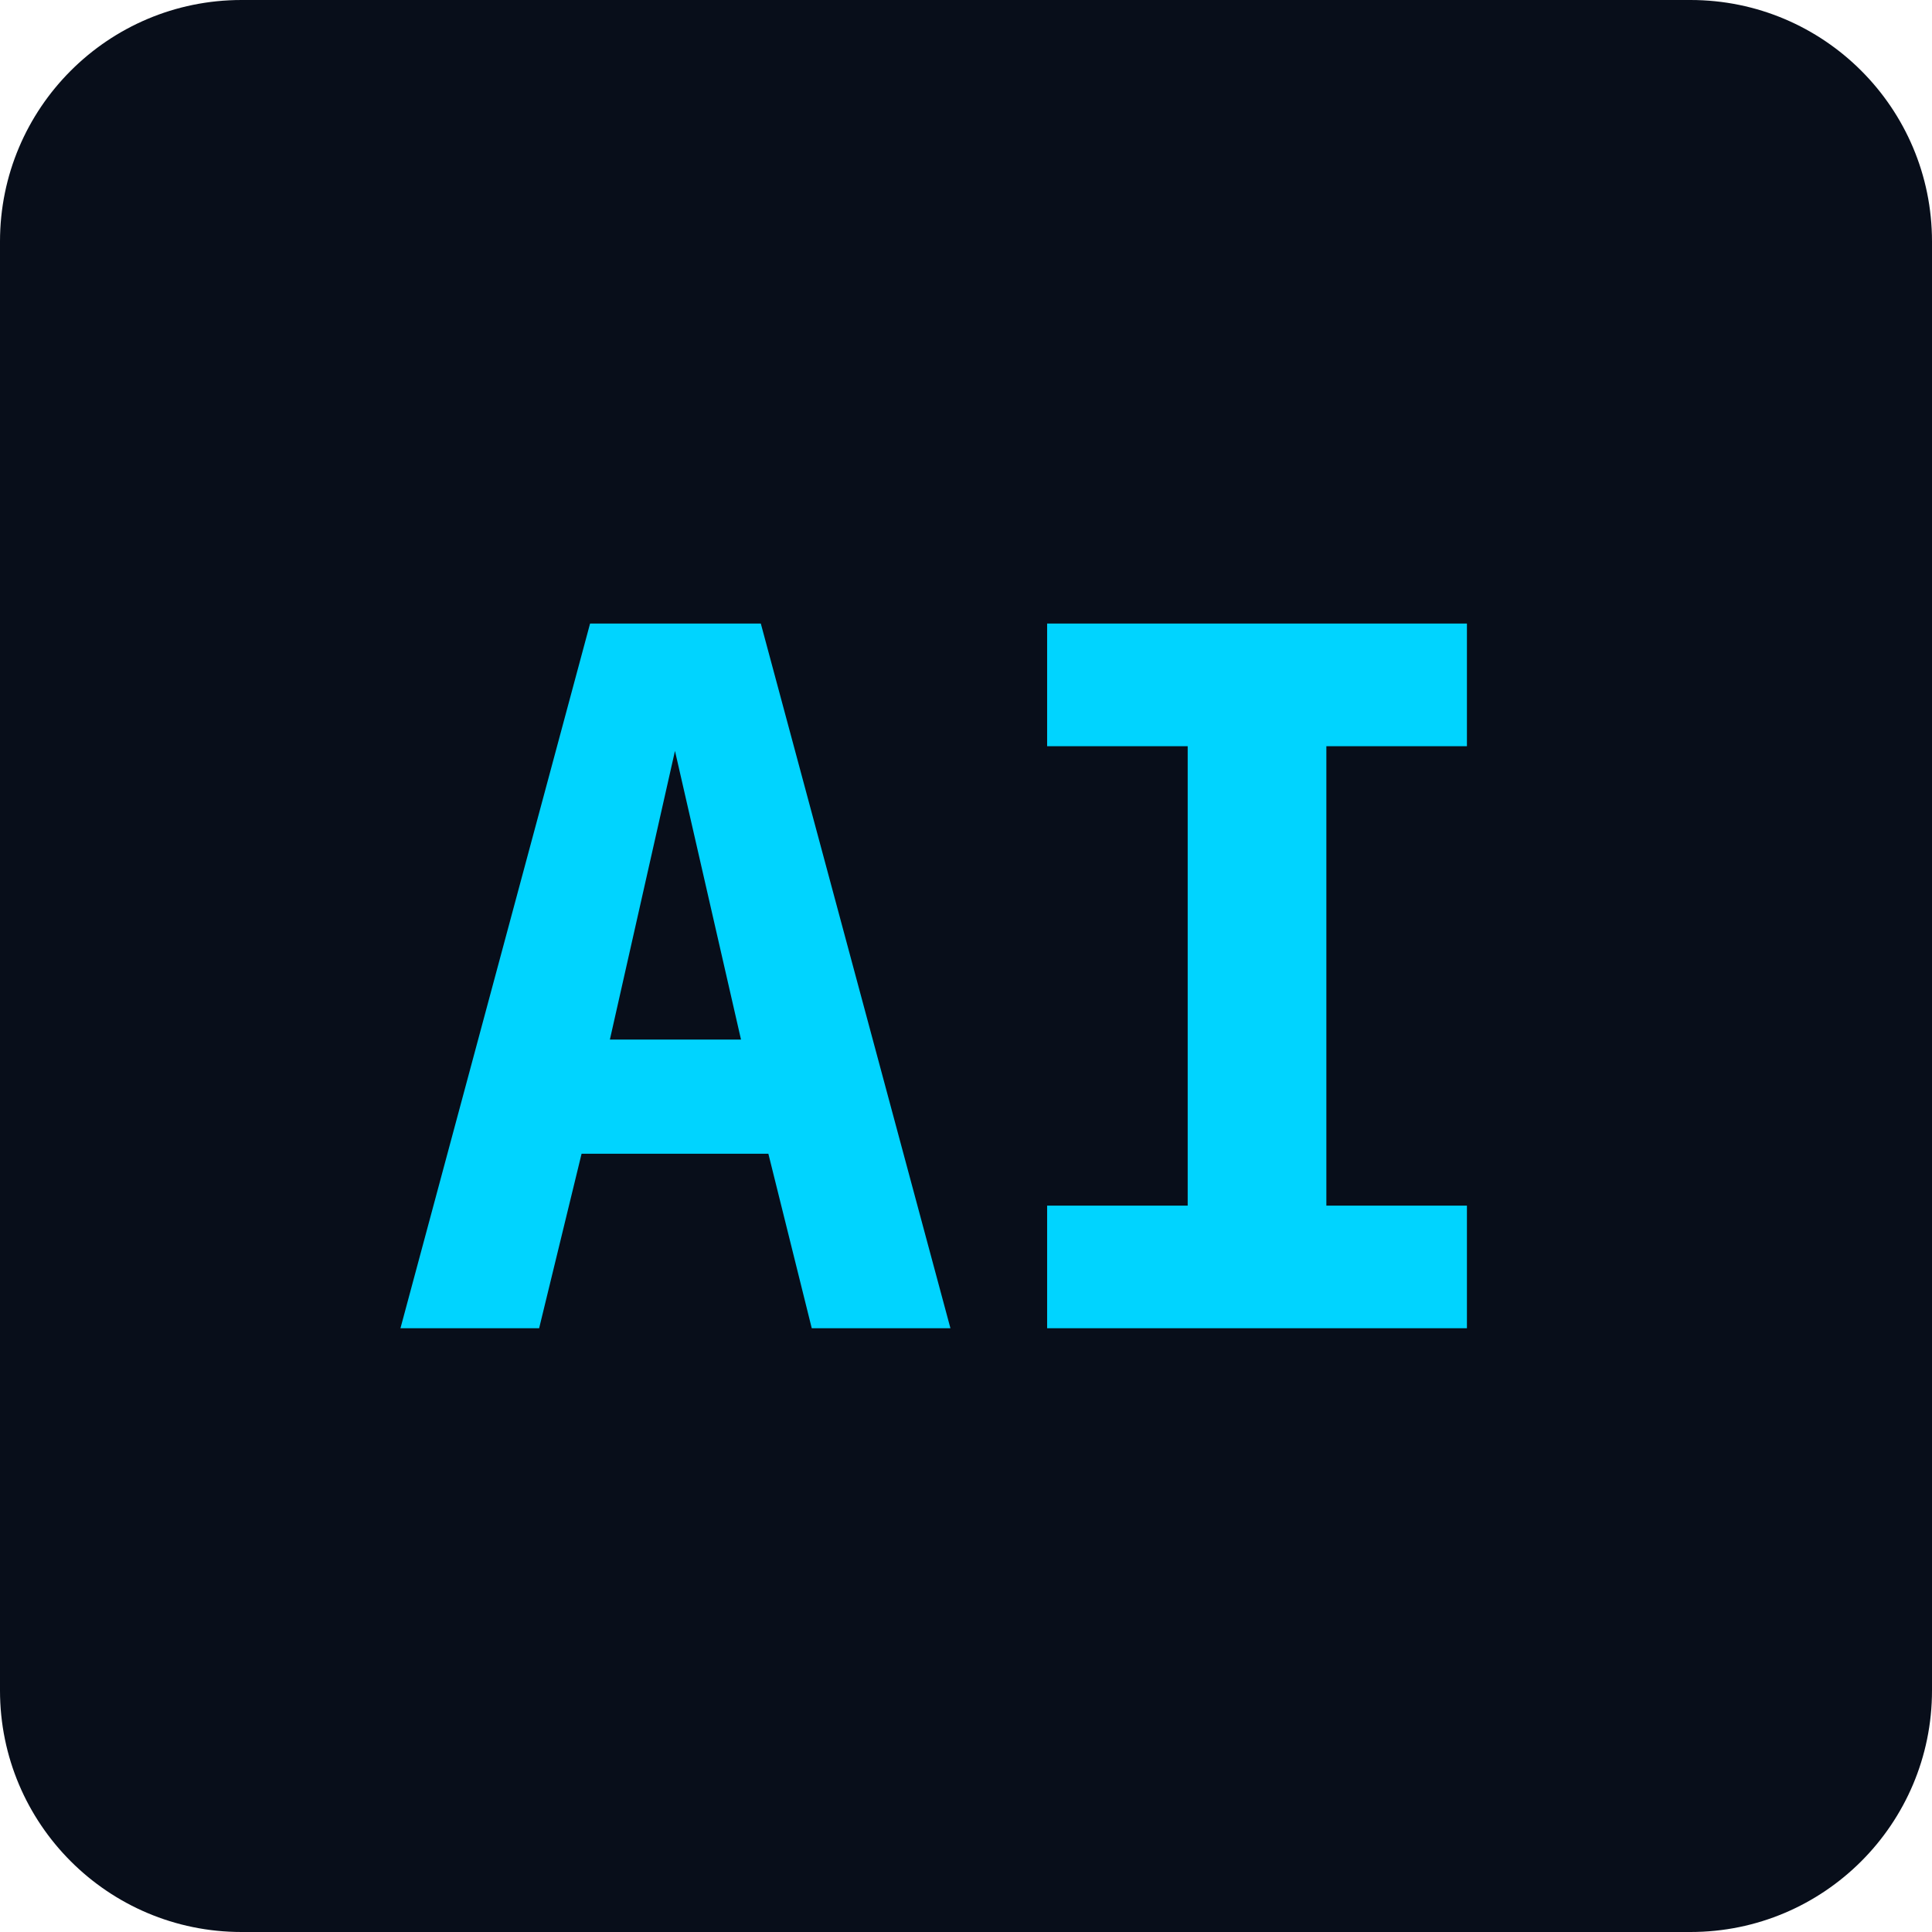
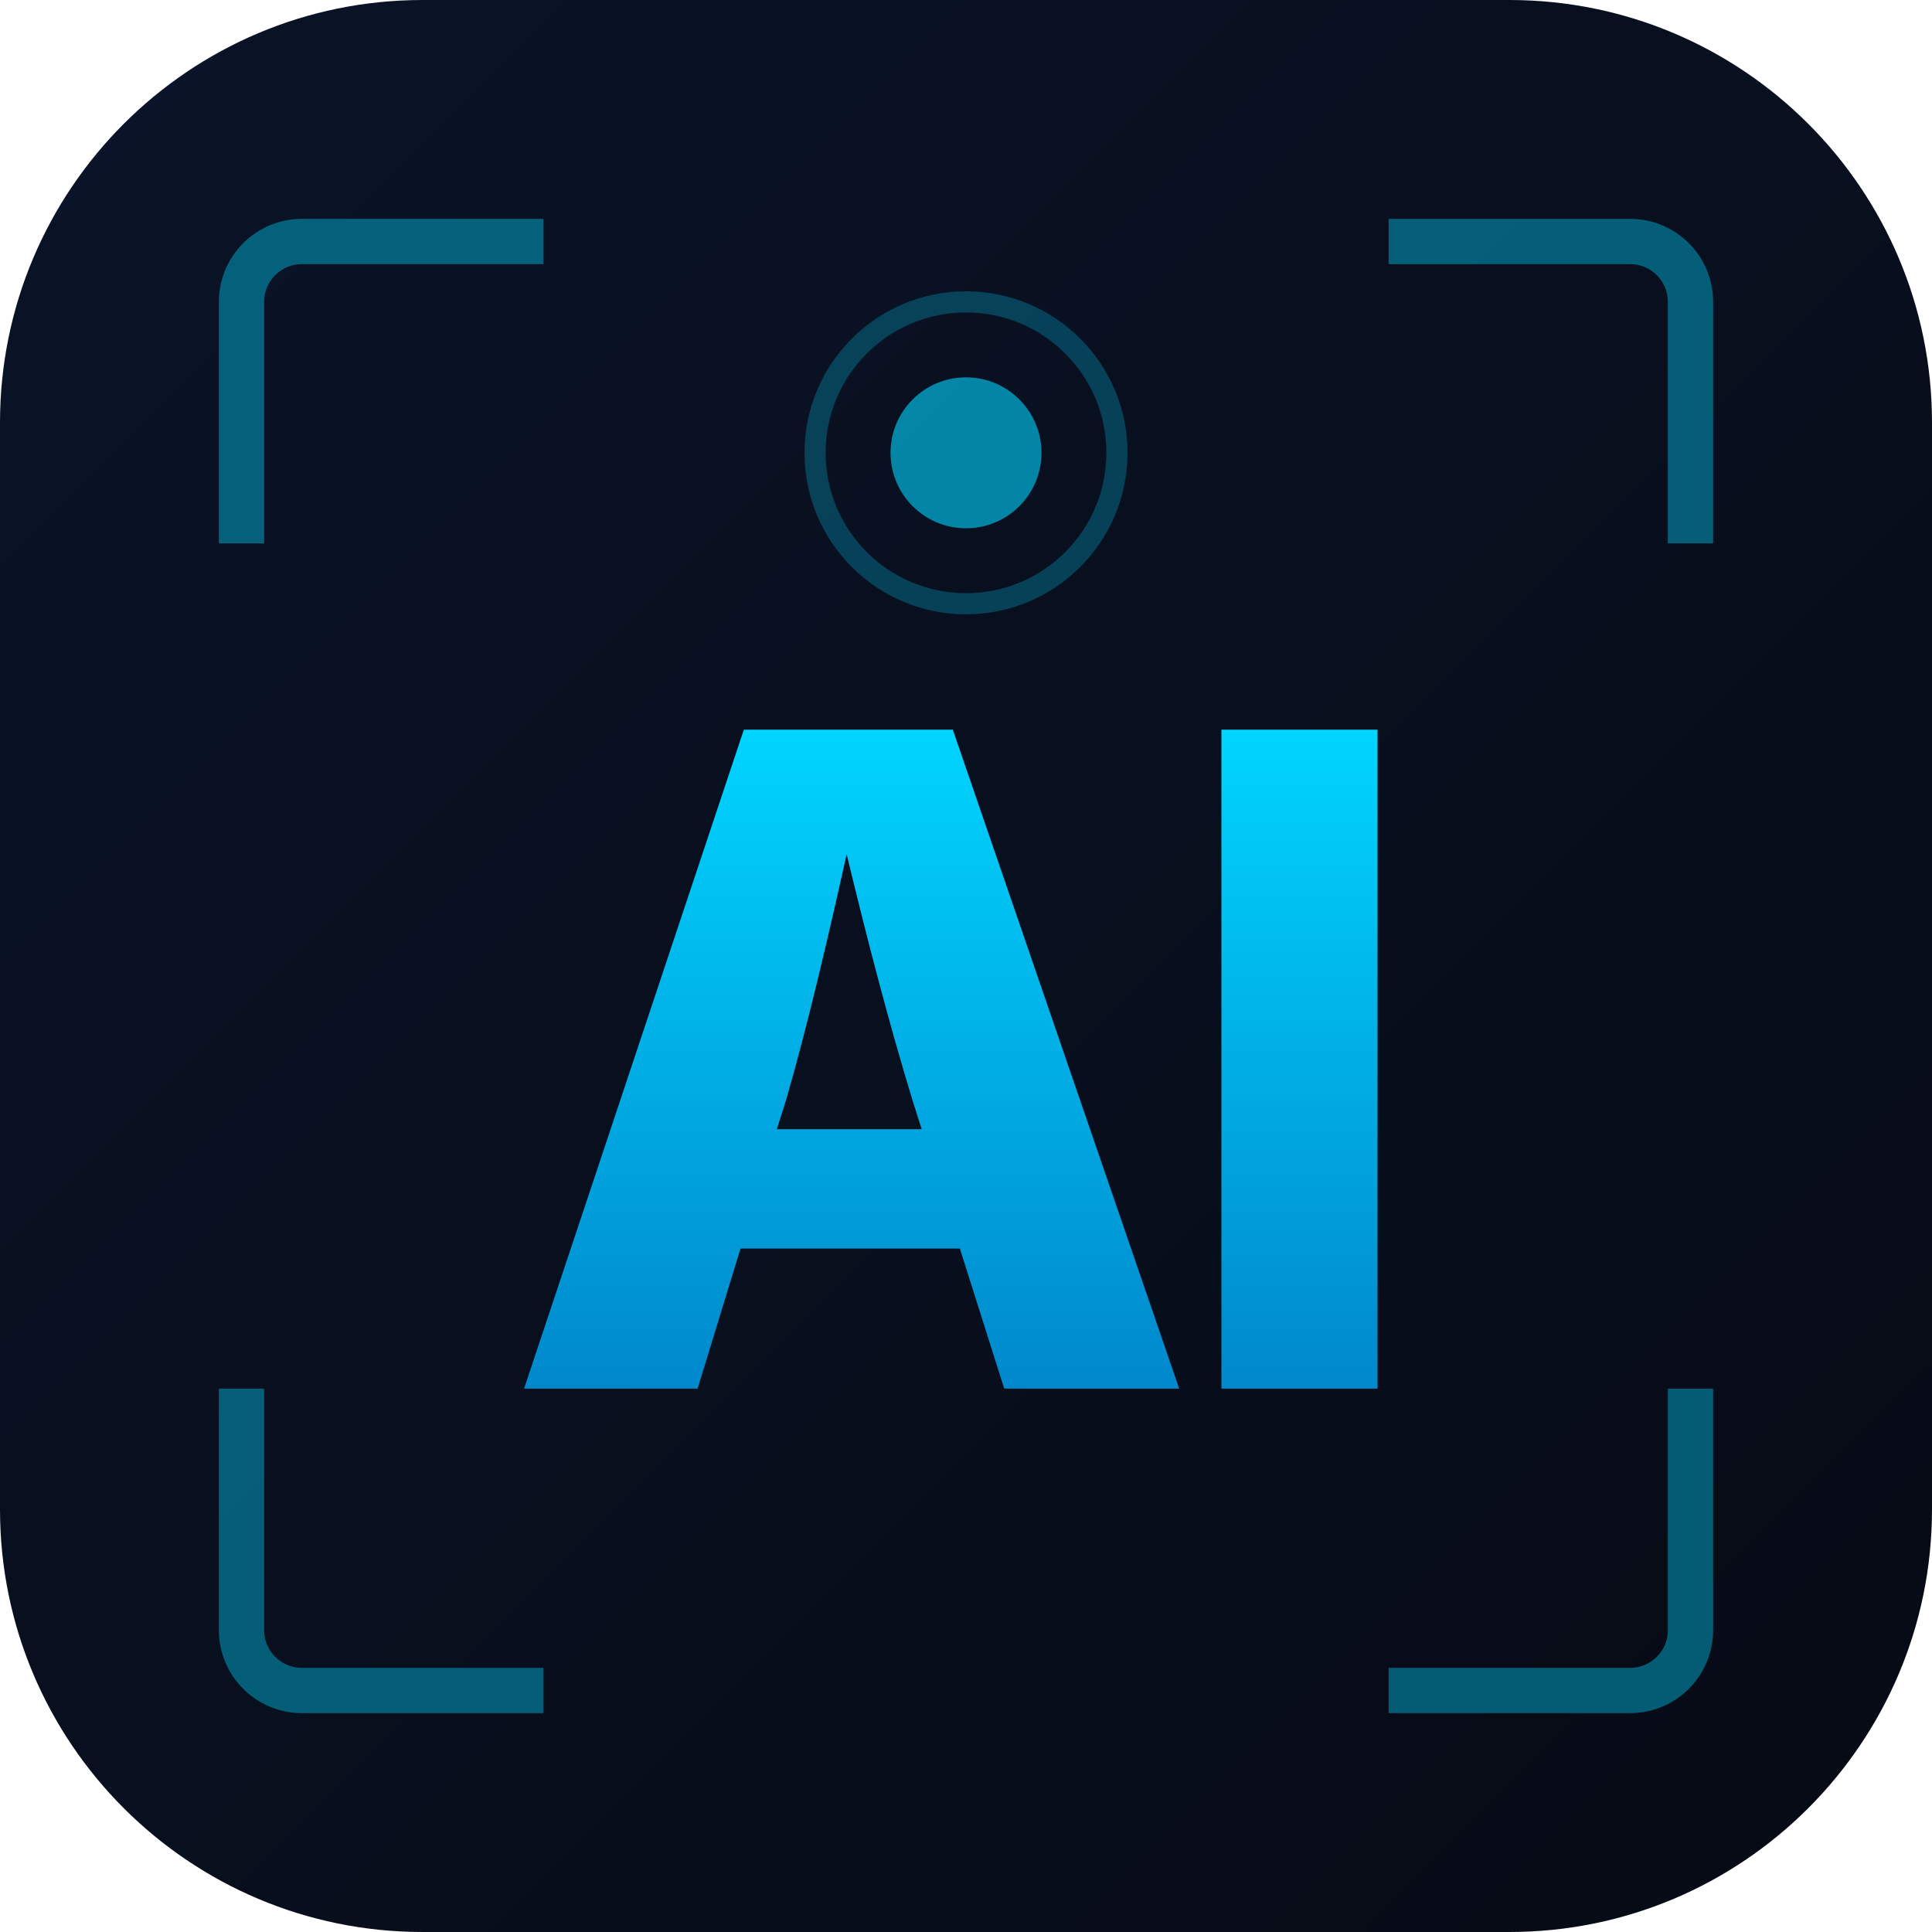
- <svg xmlns="http://www.w3.org/2000/svg" viewBox="0 0 32 32">
-   <rect width="32" height="32" rx="4" fill="#080e1a" />
-   <text x="16" y="22" text-anchor="middle" font-family="monospace" font-weight="800" font-size="16" fill="#00d4ff">AI</text>
+ <svg xmlns="http://www.w3.org/2000/svg" viewBox="0 0 64 64">
+   <defs>
+     <linearGradient id="bg" x1="0" y1="0" x2="1" y2="1">
+       <stop offset="0%" stop-color="#0a1428" />
+       <stop offset="100%" stop-color="#060a14" />
+     </linearGradient>
+     <linearGradient id="glow" x1="0" y1="0" x2="0" y2="1">
+       <stop offset="0%" stop-color="#00d4ff" />
+       <stop offset="100%" stop-color="#0088cc" />
+     </linearGradient>
+   </defs>
+   <rect width="64" height="64" rx="14" fill="url(#bg)" />
+   <path d="M8 18V10a2 2 0 012-2h8" fill="none" stroke="#00d4ff" stroke-width="1.5" opacity="0.4" />
+   <path d="M46 8h8a2 2 0 012 2v8" fill="none" stroke="#00d4ff" stroke-width="1.5" opacity="0.4" />
+   <path d="M56 46v8a2 2 0 01-2 2h-8" fill="none" stroke="#00d4ff" stroke-width="1.5" opacity="0.4" />
+   <path d="M18 56h-8a2 2 0 01-2-2v-8" fill="none" stroke="#00d4ff" stroke-width="1.5" opacity="0.4" />
+   <circle cx="32" cy="15" r="2.5" fill="#00d4ff" opacity="0.6" />
+   <circle cx="32" cy="15" r="5" fill="none" stroke="#00d4ff" stroke-width="0.7" opacity="0.25" />
+   <text x="32" y="46" text-anchor="middle" font-family="system-ui,-apple-system,sans-serif" font-weight="800" font-size="30" fill="url(#glow)" letter-spacing="-1">AI</text>
</svg>
